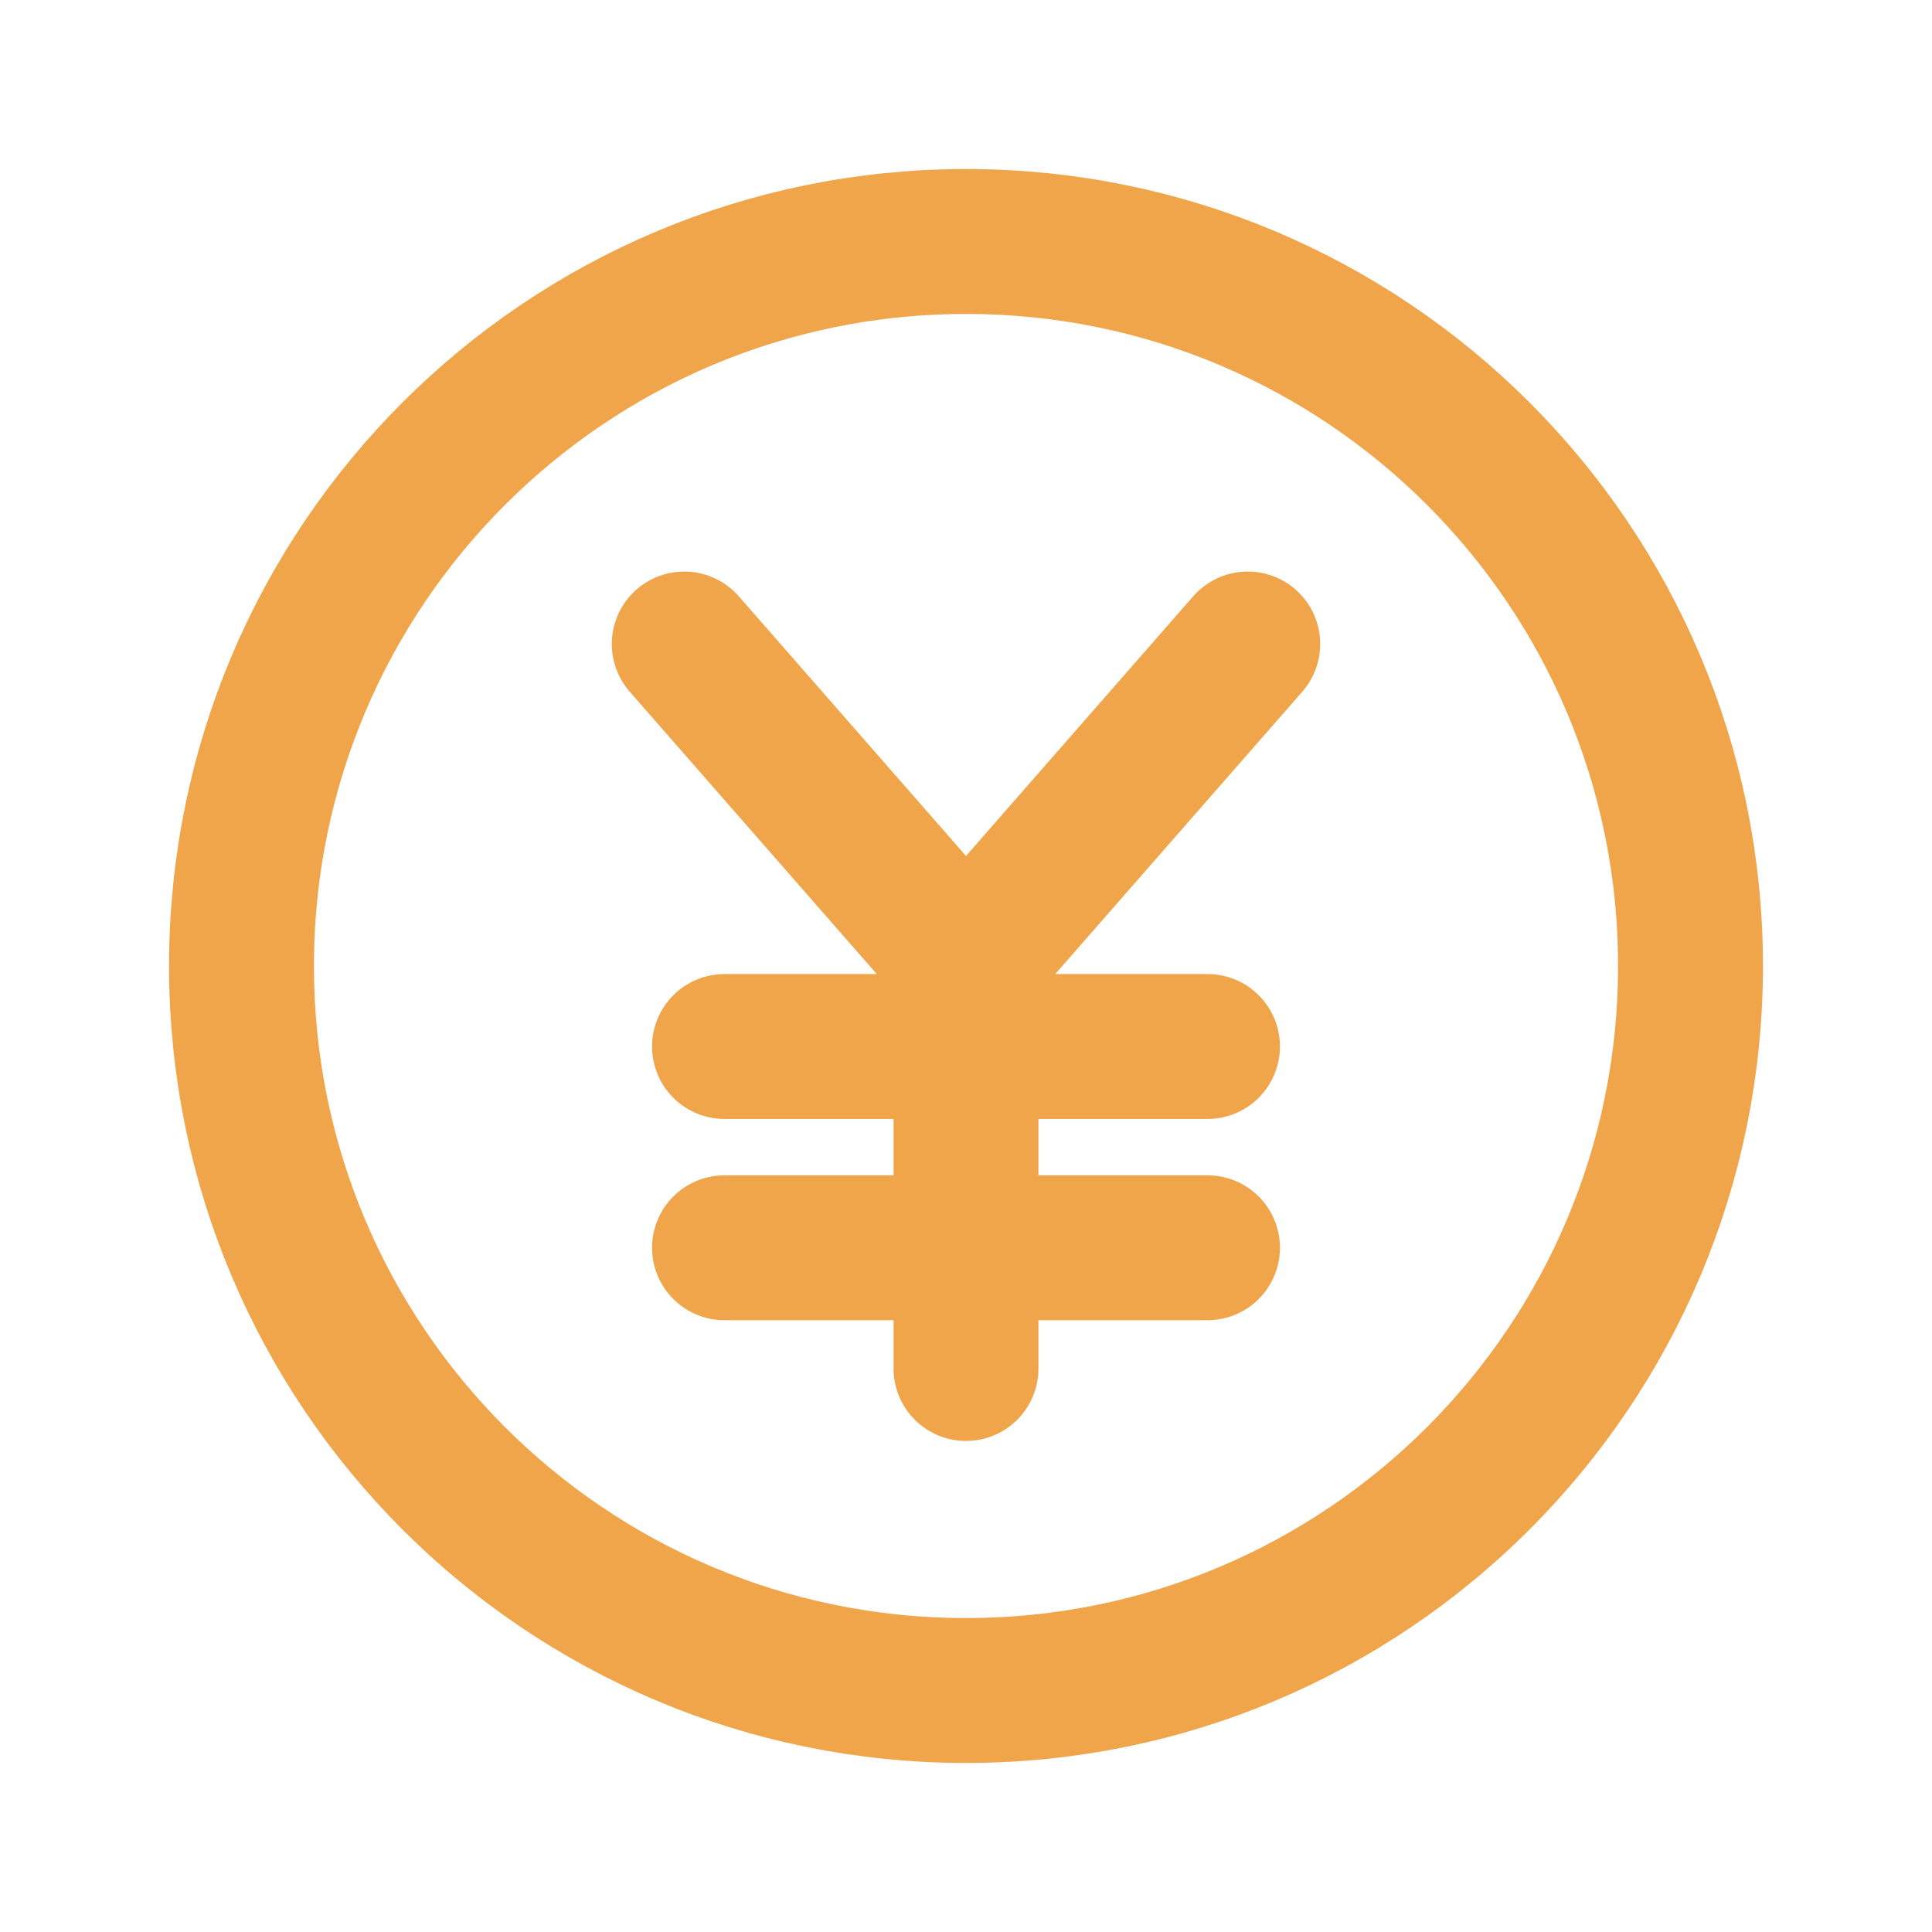
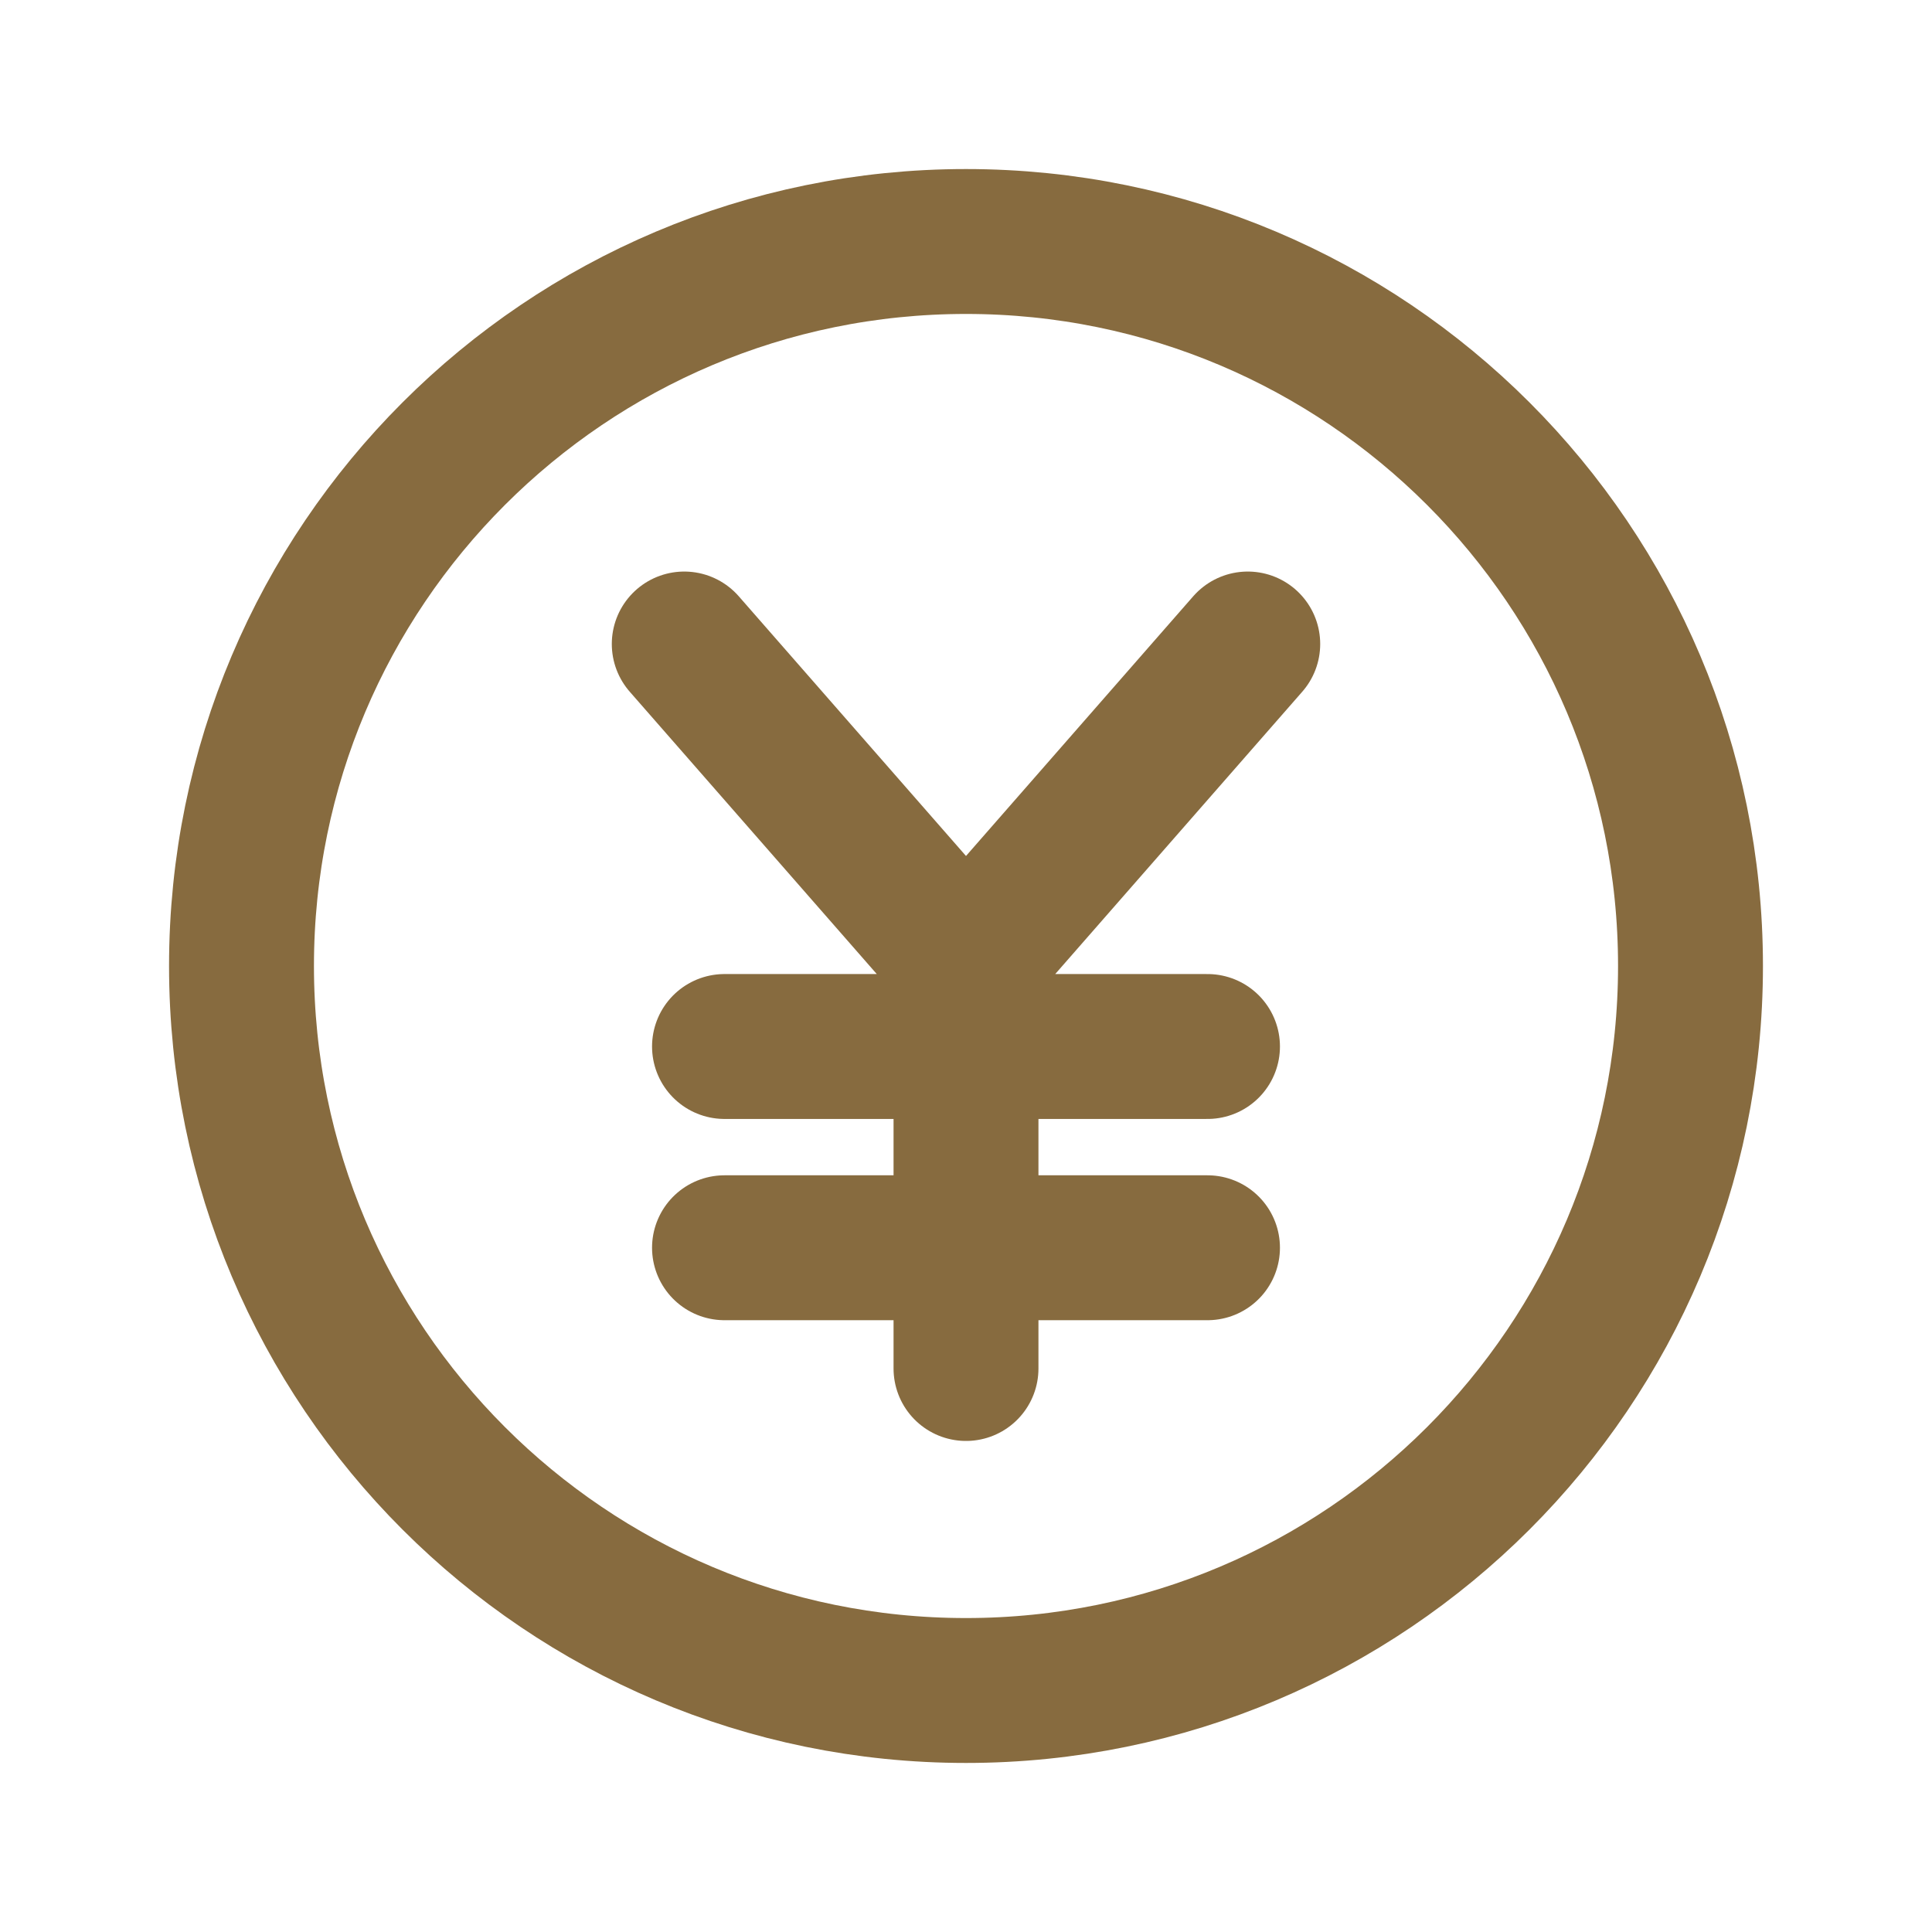
- <svg xmlns="http://www.w3.org/2000/svg" viewBox="0 0 24 24" fill="none" stroke="#f0a54b" stroke-width="1.8" stroke-linecap="round" stroke-linejoin="round">
+ <svg xmlns="http://www.w3.org/2000/svg" viewBox="0 0 24 24" fill="none" stroke="#876b3f" stroke-width="1.8" stroke-linecap="round" stroke-linejoin="round">
  <circle cx="12" cy="12" r="9" />
  <path d="M8.5 8l3.5 4 3.5-4M12 12v5M9 13h6M9 15.5h6" />
</svg>
